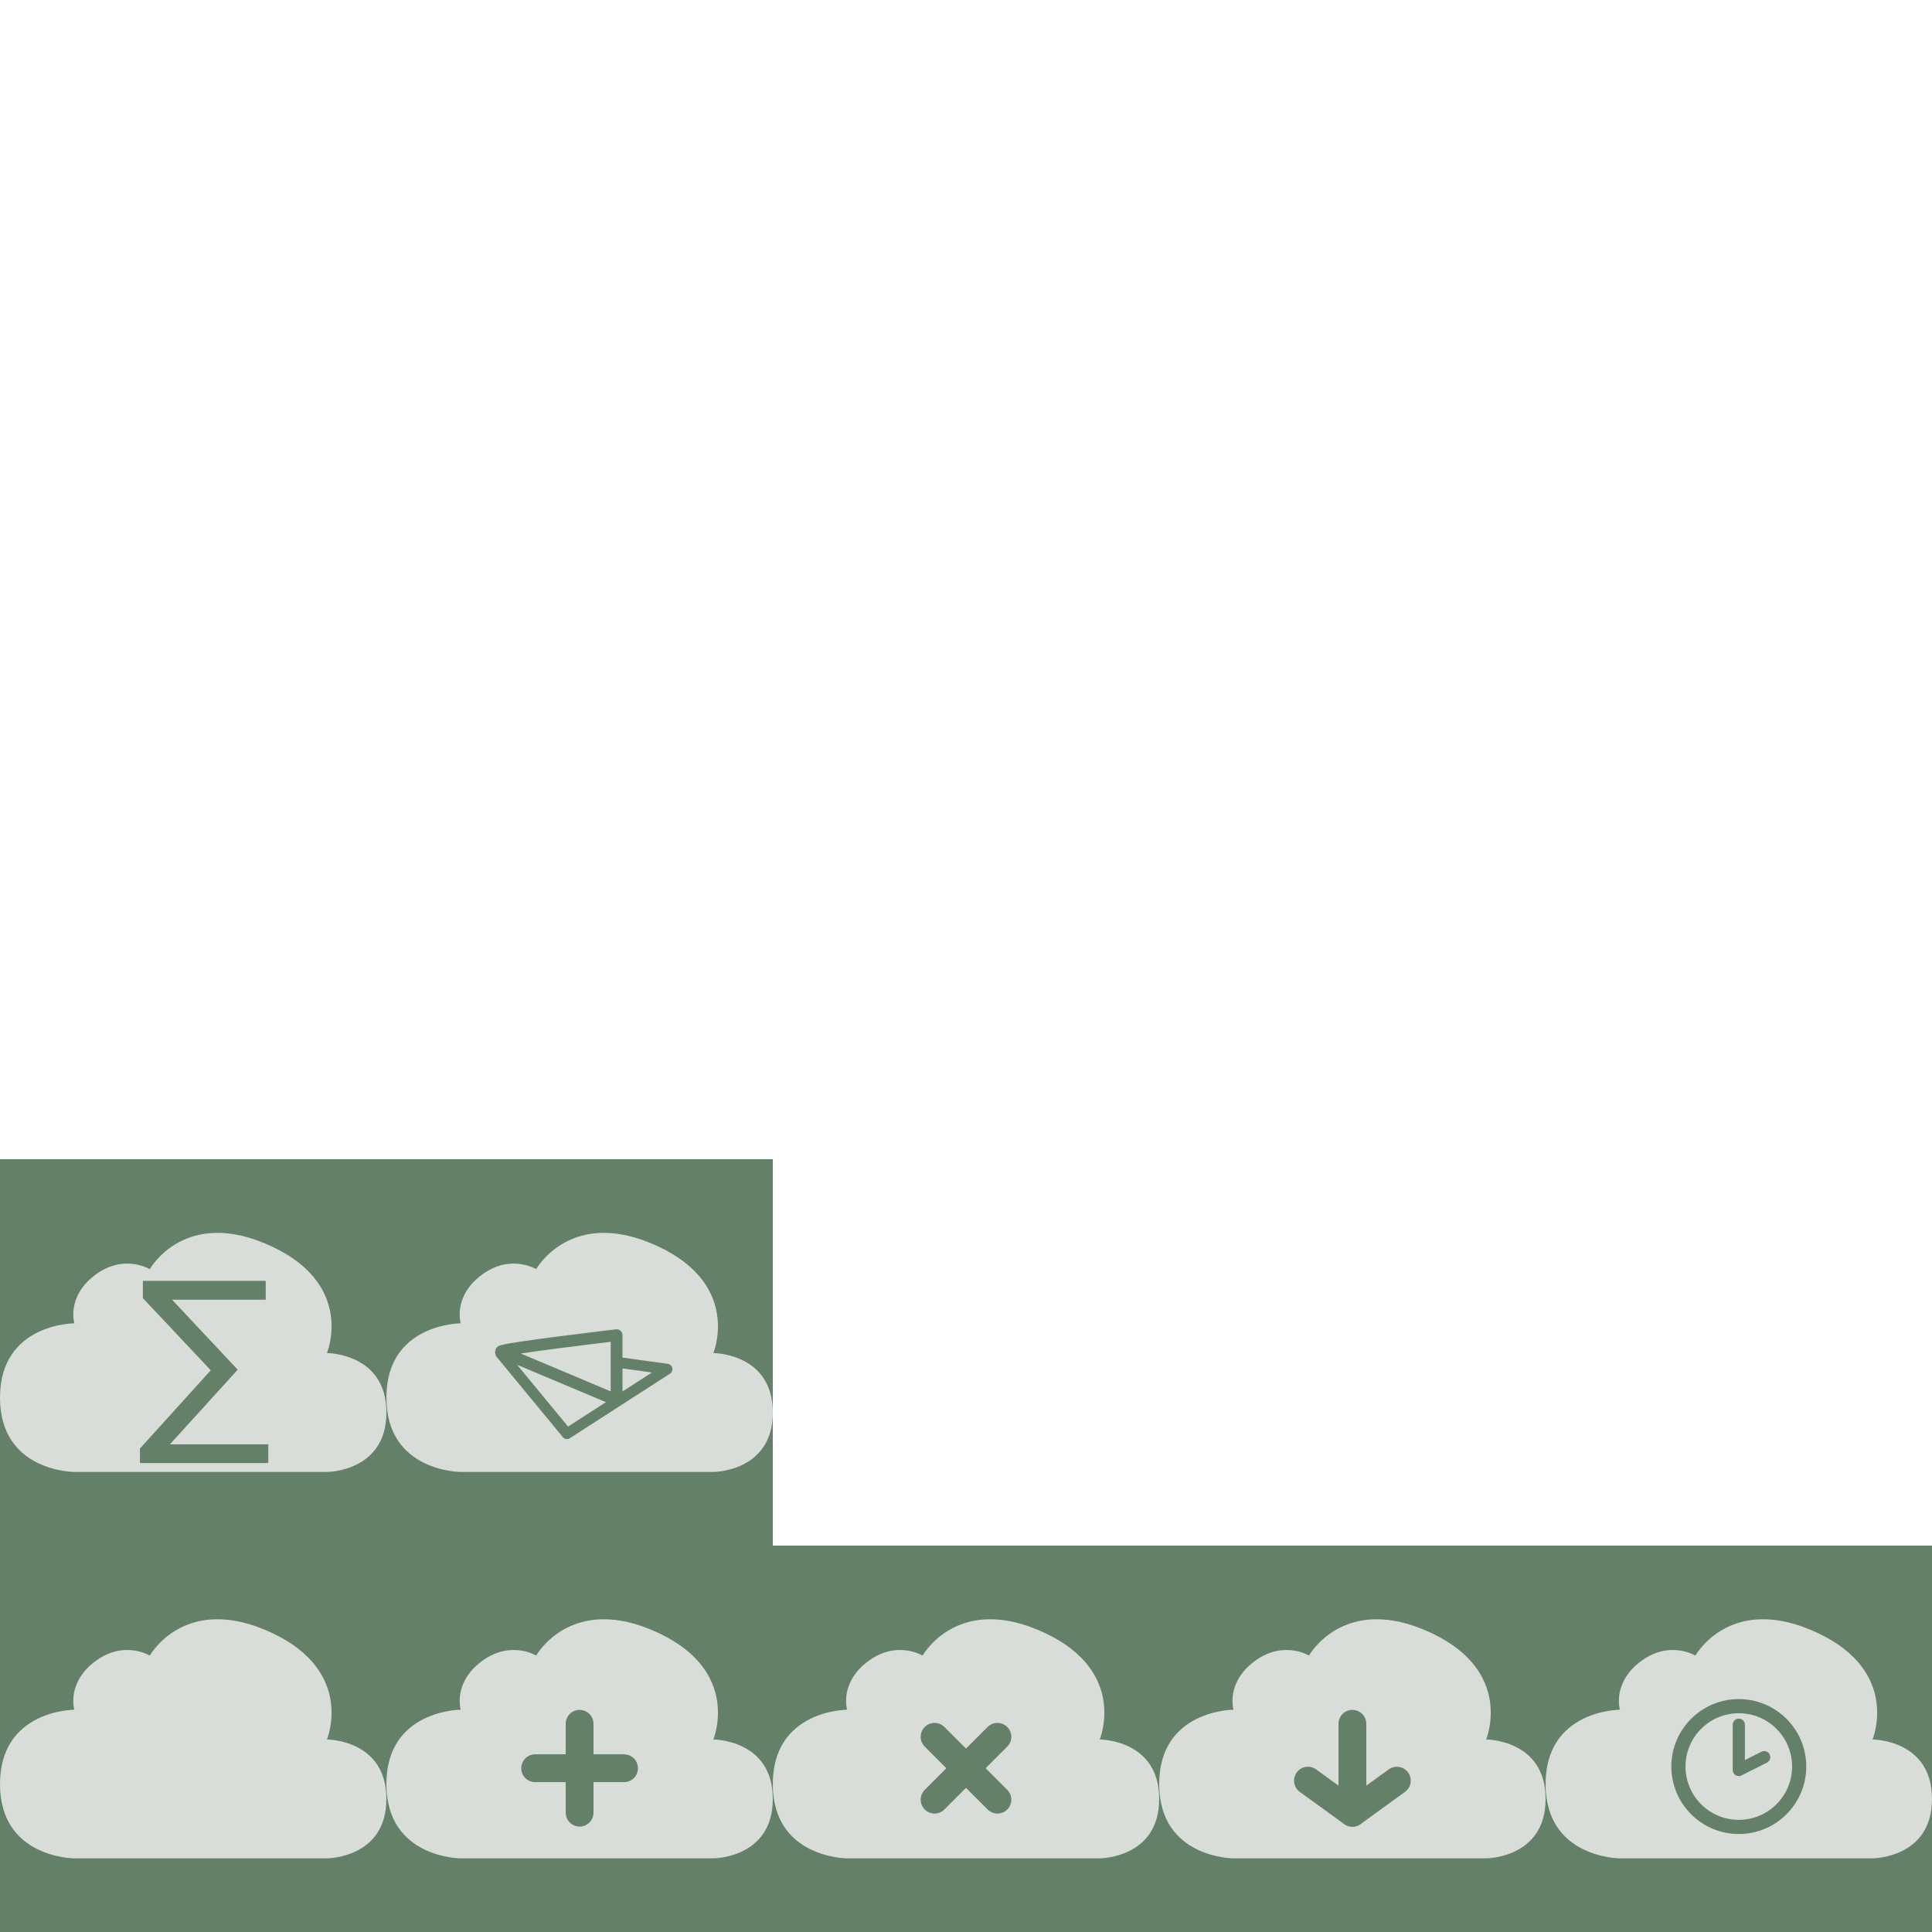
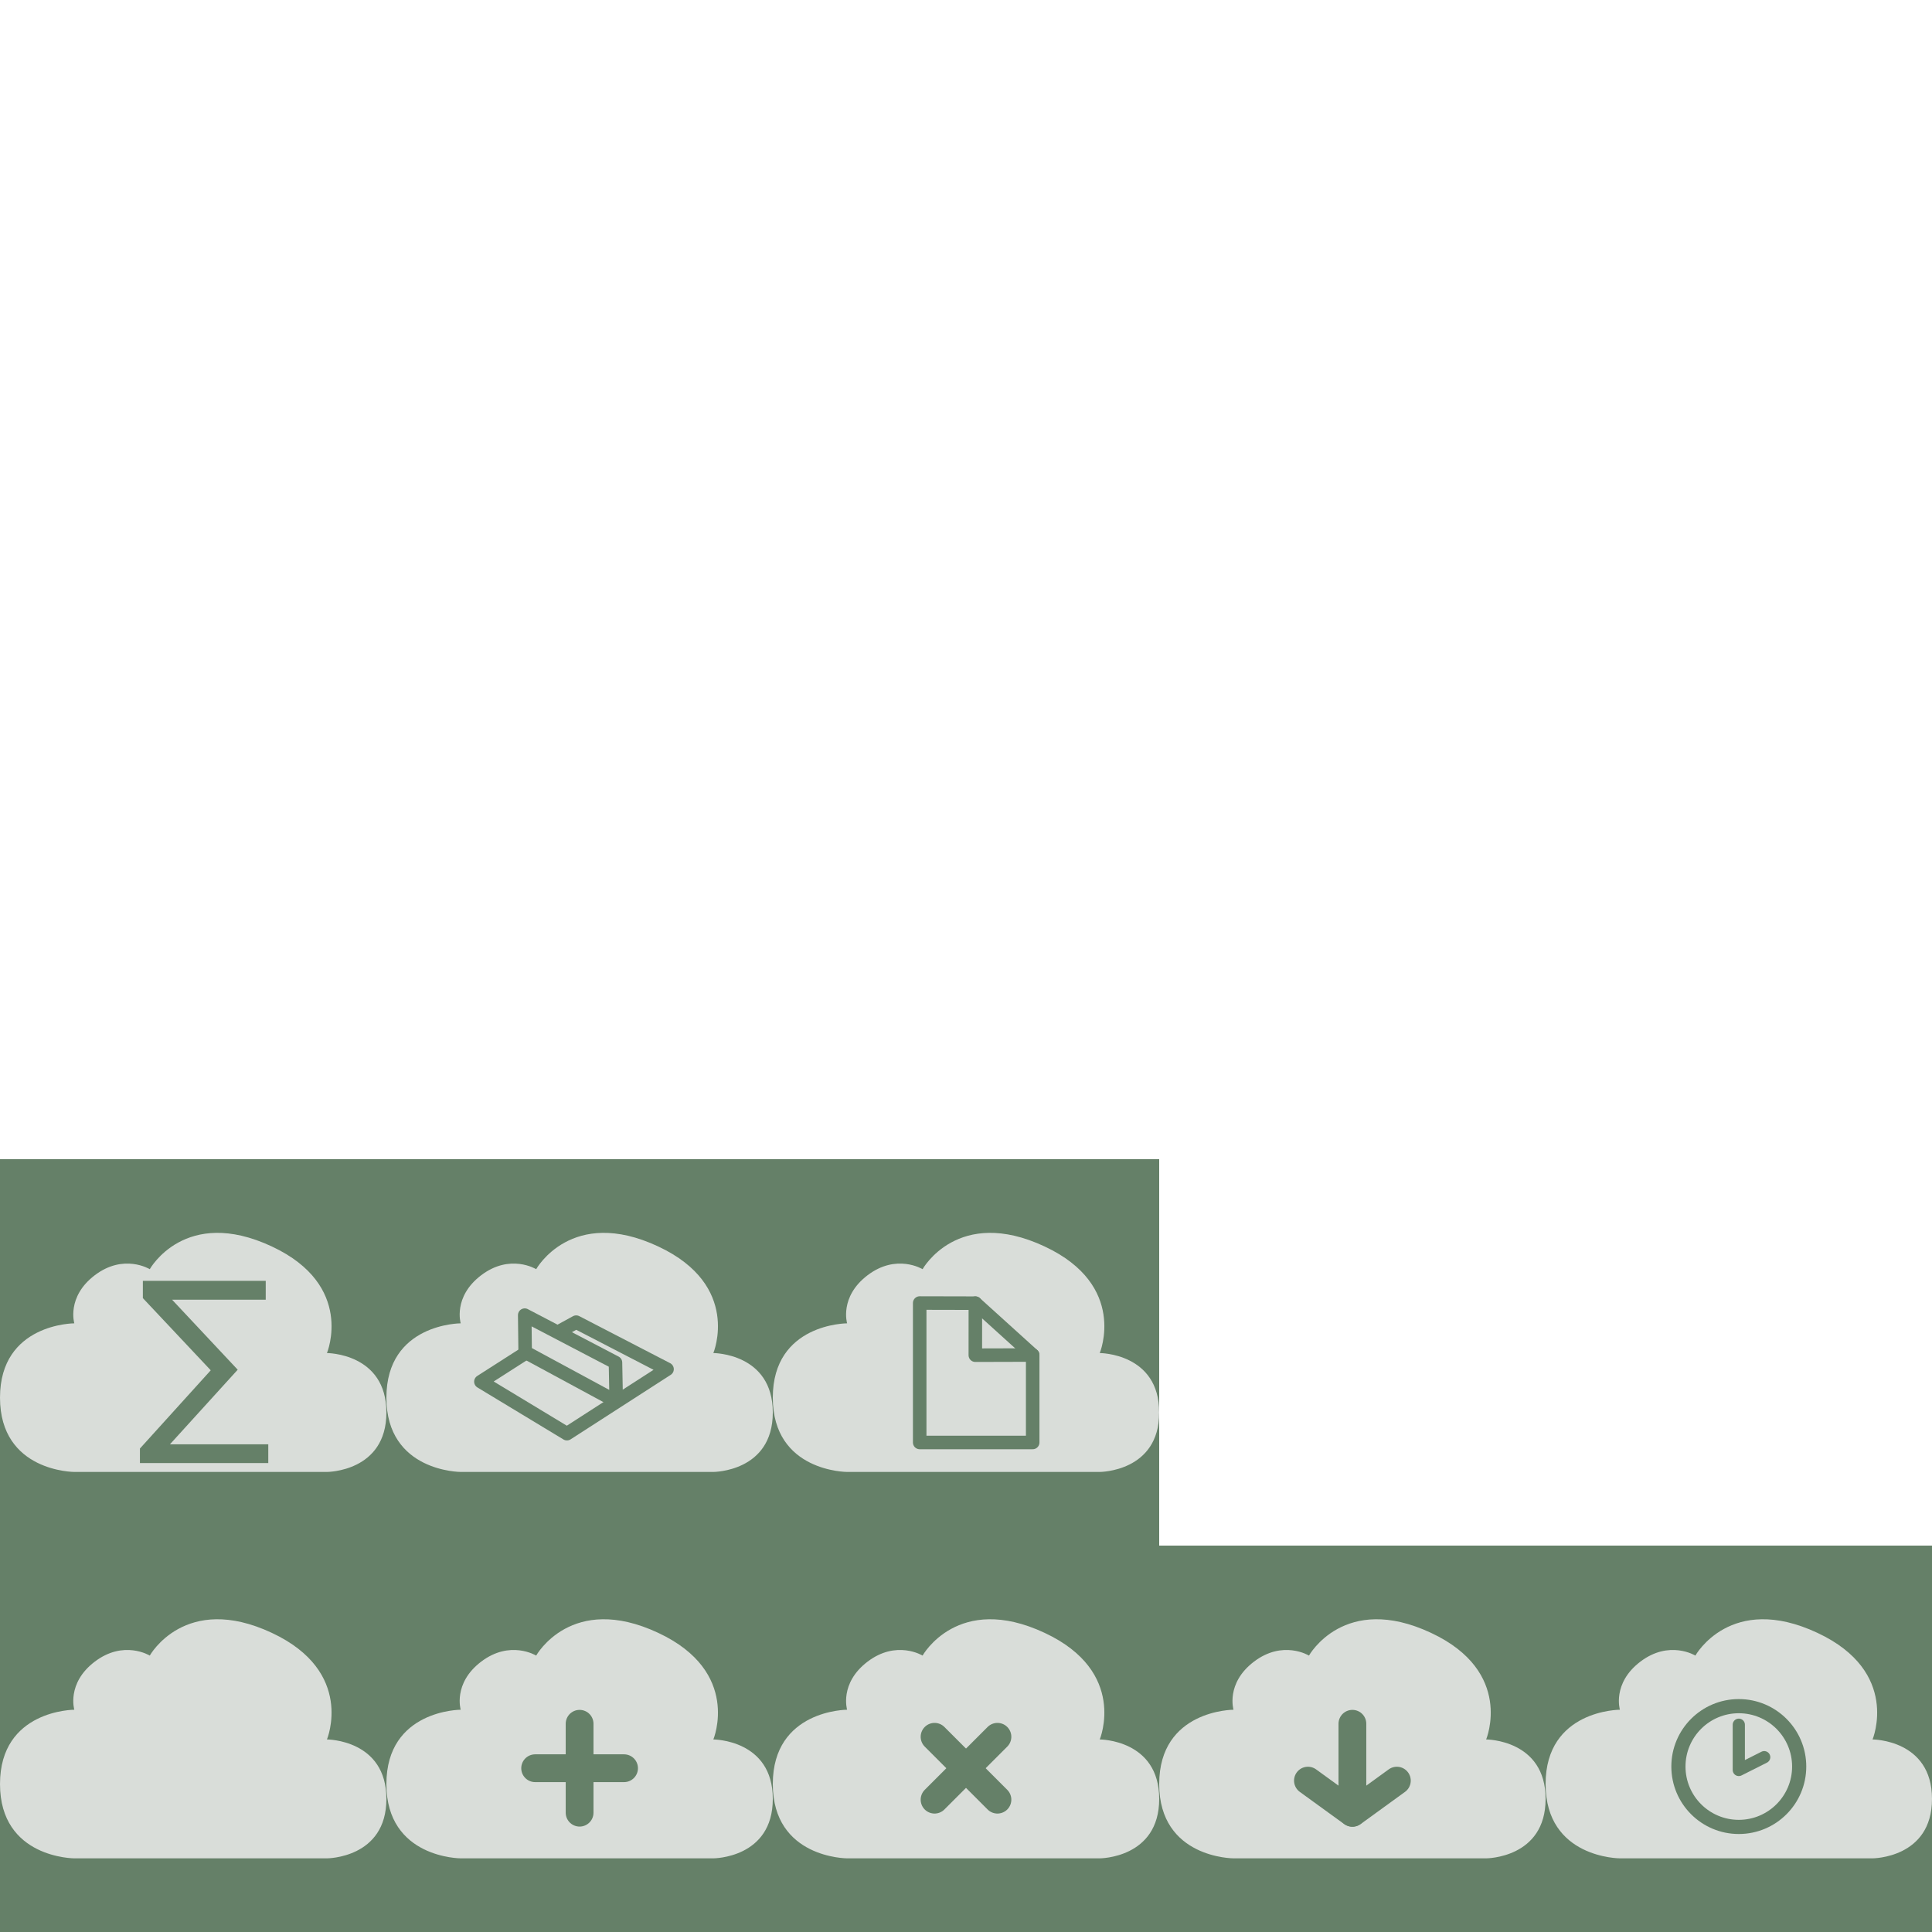
<svg xmlns="http://www.w3.org/2000/svg" width="5000" height="5000" viewBox="0 0 5000 5000" id="svg2" version="1.1">
  <defs id="defs4" />
  <g id="layer1" transform="translate(0,3947.638)">
    <rect style="opacity:1;fill:#658068;fill-opacity:1;fill-rule:nonzero;stroke:none;stroke-width:1;stroke-linecap:round;stroke-linejoin:round;stroke-miterlimit:10;stroke-dasharray:none;stroke-dashoffset:0;stroke-opacity:1" id="rect3376" width="1000" height="1000" x="1000" y="52.362" />
    <g id="g3368" transform="matrix(4.800123,0,0,4.800123,885.5842,-3884.69)">
      <path id="path4138" d="m 104.588,879.497 c 0,0 -14.073,-8.676 -29.783,3.366 -15.181,11.636 -10.906,25.825 -10.906,25.825 0,0 -40.063,0 -40.063,40.063 1.6e-5,40.063 40.063,40.063 40.063,40.063 l 136.214,0 c 0,0 32.05,0 32.05,-32.05 0,-32.051 -32.05,-32.051 -32.05,-32.051 0,0 15.215,-36.431 -29.702,-57.46 -46.84,-21.93 -65.824,12.244 -65.824,12.244 z" style="opacity:1;fill:#d9ddd9;fill-opacity:1;fill-rule:nonzero;stroke:none;stroke-width:25;stroke-linecap:round;stroke-linejoin:round;stroke-miterlimit:10;stroke-dasharray:none;stroke-dashoffset:0;stroke-opacity:1" />
      <g transform="matrix(0.7490319,0,0,0.7490319,128,175.943)" id="g4161">
        <path style="opacity:1;fill:none;fill-opacity:1;fill-rule:nonzero;stroke:#658068;stroke-width:20;stroke-linecap:round;stroke-linejoin:round;stroke-miterlimit:10;stroke-dasharray:none;stroke-dashoffset:0;stroke-opacity:1" d="m 0,988.362 0,64" id="path4157" />
        <path id="path4159" d="m 32,1020.362 -64,0" style="opacity:1;fill:#658068;fill-opacity:1;fill-rule:nonzero;stroke:#658068;stroke-width:20;stroke-linecap:round;stroke-linejoin:round;stroke-miterlimit:10;stroke-dasharray:none;stroke-dashoffset:0;stroke-opacity:1" />
      </g>
    </g>
    <rect y="52.362" x="2000" height="1000" width="1000" id="rect4406" style="opacity:1;fill:#658068;fill-opacity:1;fill-rule:nonzero;stroke:none;stroke-width:1;stroke-linecap:round;stroke-linejoin:round;stroke-miterlimit:10;stroke-dasharray:none;stroke-dashoffset:0;stroke-opacity:1" />
    <g id="g3374" transform="matrix(4.800123,0,0,4.800123,656.7527,-3884.69)">
      <path style="opacity:1;fill:#d9ddd9;fill-opacity:1;fill-rule:nonzero;stroke:none;stroke-width:25;stroke-linecap:round;stroke-linejoin:round;stroke-miterlimit:10;stroke-dasharray:none;stroke-dashoffset:0;stroke-opacity:1" d="m 360.588,879.497 c 0,0 -14.073,-8.676 -29.783,3.366 -15.181,11.636 -10.906,25.825 -10.906,25.825 0,0 -40.063,0 -40.063,40.063 2e-5,40.063 40.063,40.063 40.063,40.063 l 136.214,0 c 0,0 32.05,0 32.05,-32.05 0,-32.051 -32.05,-32.051 -32.05,-32.051 0,0 15.215,-36.431 -29.702,-57.46 -46.84,-21.93 -65.824,12.244 -65.824,12.244 z" id="path4175" />
      <g id="g4177" transform="matrix(0.5296455,0.5296455,-0.5296455,0.5296455,924.4303,399.7966)">
        <path id="path4179" d="m 0,988.362 0,64" style="opacity:1;fill:none;fill-opacity:1;fill-rule:nonzero;stroke:#658068;stroke-width:20;stroke-linecap:round;stroke-linejoin:round;stroke-miterlimit:10;stroke-dasharray:none;stroke-dashoffset:0;stroke-opacity:1" />
        <path style="opacity:1;fill:none;fill-opacity:1;fill-rule:nonzero;stroke:#658068;stroke-width:20;stroke-linecap:round;stroke-linejoin:round;stroke-miterlimit:10;stroke-dasharray:none;stroke-dashoffset:0;stroke-opacity:1" d="m 32,1020.362 -64,0" id="path4181" />
      </g>
    </g>
    <rect y="52.362" x="3000" height="1000" width="1000" id="rect4408" style="opacity:1;fill:#658068;fill-opacity:1;fill-rule:nonzero;stroke:none;stroke-width:1;stroke-linecap:round;stroke-linejoin:round;stroke-miterlimit:10;stroke-dasharray:none;stroke-dashoffset:0;stroke-opacity:1" />
    <g id="g3380" transform="matrix(4.800123,0,0,4.800123,427.9211,-3884.69)">
      <path style="opacity:1;fill:#d9ddd9;fill-opacity:1;fill-rule:nonzero;stroke:none;stroke-width:25;stroke-linecap:round;stroke-linejoin:round;stroke-miterlimit:10;stroke-dasharray:none;stroke-dashoffset:0;stroke-opacity:1" d="m 616.588,879.497 c 0,0 -14.073,-8.676 -29.783,3.366 -15.181,11.636 -10.906,25.825 -10.906,25.825 0,0 -40.063,0 -40.063,40.063 10e-6,40.063 40.063,40.063 40.063,40.063 l 136.214,0 c 0,0 32.05,0 32.05,-32.05 0,-32.051 -32.05,-32.051 -32.05,-32.051 0,0 15.215,-36.431 -29.702,-57.46 -46.84,-21.93 -65.824,12.244 -65.824,12.244 z" id="path4185" />
      <g id="g4187" transform="matrix(0.7490319,0,0,0.7490319,640,182.4255)">
        <path id="path4189" d="m 0,979.708 0,64" style="opacity:1;fill:none;fill-opacity:1;fill-rule:nonzero;stroke:#658068;stroke-width:20;stroke-linecap:round;stroke-linejoin:round;stroke-miterlimit:10;stroke-dasharray:none;stroke-dashoffset:0;stroke-opacity:1" />
        <path style="opacity:1;fill:none;fill-opacity:1;fill-rule:nonzero;stroke:#658068;stroke-width:20;stroke-linecap:round;stroke-linejoin:round;stroke-miterlimit:10;stroke-dasharray:none;stroke-dashoffset:0;stroke-opacity:1" d="M 32,1020.634 0,1043.85 -32,1020.634" id="path4191" />
      </g>
    </g>
    <rect y="-947.638" x="1000" height="1000" width="1000" id="rect4412" style="opacity:1;fill:#658068;fill-opacity:1;fill-rule:nonzero;stroke:none;stroke-width:1;stroke-linecap:round;stroke-linejoin:round;stroke-miterlimit:10;stroke-dasharray:none;stroke-dashoffset:0;stroke-opacity:1" />
    <rect style="opacity:1;fill:#658068;fill-opacity:1;fill-rule:nonzero;stroke:none;stroke-width:1;stroke-linecap:round;stroke-linejoin:round;stroke-miterlimit:10;stroke-dasharray:none;stroke-dashoffset:0;stroke-opacity:1" id="rect4410" width="1000" height="1000" x="4000" y="52.362" />
    <g id="g3386" transform="matrix(4.800123,0,0,4.800123,199.0895,-3884.69)">
      <path id="path4197" d="m 872.588,879.497 c 0,0 -14.073,-8.676 -29.783,3.366 -15.181,11.636 -10.906,25.825 -10.906,25.825 0,0 -40.063,0 -40.063,40.063 1e-5,40.063 40.063,40.063 40.063,40.063 l 136.214,0 c 0,0 32.05,0 32.05,-32.05 0,-32.051 -32.05,-32.051 -32.05,-32.051 0,0 15.215,-36.431 -29.702,-57.46 -46.84,-21.93 -65.824,12.244 -65.824,12.244 z" style="opacity:1;fill:#d9ddd9;fill-opacity:1;fill-rule:nonzero;stroke:none;stroke-width:25;stroke-linecap:round;stroke-linejoin:round;stroke-miterlimit:10;stroke-dasharray:none;stroke-dashoffset:0;stroke-opacity:1" />
      <g transform="matrix(0.9547027,0,0,0.9547027,38.98573,43.28501)" id="g4209">
        <g id="g4199" transform="matrix(0.4303027,0,0,0.4303027,897.6765,491.348)">
          <path id="path4201" d="m 0,984.387 0,59.392 33.337,-16.795" style="opacity:1;fill:none;fill-opacity:1;fill-rule:nonzero;stroke:#658068;stroke-width:16.021;stroke-linecap:round;stroke-linejoin:round;stroke-miterlimit:10;stroke-dasharray:none;stroke-dashoffset:0;stroke-opacity:1" />
        </g>
        <circle style="opacity:1;fill:none;fill-opacity:1;fill-rule:nonzero;stroke:#658068;stroke-width:8;stroke-linecap:round;stroke-linejoin:round;stroke-miterlimit:10;stroke-dasharray:none;stroke-dashoffset:0;stroke-opacity:1" id="path4207" cx="897.677" cy="938.548" r="34.1" />
      </g>
    </g>
    <g id="g3393" transform="matrix(4.800123,0,0,4.800123,-4029.742,-4884.69)">
      <path style="opacity:1;fill:#d9ddd9;fill-opacity:1;fill-rule:nonzero;stroke:none;stroke-width:25;stroke-linecap:round;stroke-linejoin:round;stroke-miterlimit:10;stroke-dasharray:none;stroke-dashoffset:0;stroke-opacity:1" d="m 1128.588,879.497 c 0,0 -14.073,-8.676 -29.783,3.366 -15.181,11.636 -10.906,25.825 -10.906,25.825 0,0 -40.063,0 -40.063,40.063 0,40.063 40.063,40.063 40.063,40.063 l 136.214,0 c 0,0 32.05,0 32.05,-32.05 0,-32.051 -32.05,-32.051 -32.05,-32.051 0,0 15.215,-36.431 -29.702,-57.46 -46.84,-21.93 -65.824,12.244 -65.824,12.244 z" id="path4216" />
-       <g transform="matrix(1.09643,0,0,1.09643,-110.8925,-89.34947)" id="g4240">
-         <path style="opacity:1;fill:none;fill-opacity:1;fill-rule:nonzero;stroke:#658068;stroke-width:5.803;stroke-linecap:round;stroke-linejoin:round;stroke-miterlimit:10;stroke-dasharray:none;stroke-dashoffset:0;stroke-opacity:1" d="m 1170.01,916.095 c 0,0 -56.879,6.67 -56.879,8.061 l 56.879,23.926 z" id="path4236" />
+       <g transform="matrix(1.09643,0,0,1.09643,-110.8925,-89.34947)" id="g4240" />
+       <g id="g4210">
+         <path id="path4236" d="m 1169.464,929.555 -44.627,-23.319 0.216,18.178 44.775,24.214 z" style="opacity:1;fill:none;fill-opacity:1;fill-rule:nonzero;stroke:#658068;stroke-width:6.65;stroke-linecap:round;stroke-linejoin:round;stroke-miterlimit:10;stroke-dasharray:none;stroke-dashoffset:0;stroke-opacity:1" transform="matrix(1.09643,0,0,1.09643,-110.8926,-89.34946)" />
+         <path style="opacity:1;fill:none;fill-opacity:1;fill-rule:nonzero;stroke:#658068;stroke-width:7.291;stroke-linecap:round;stroke-linejoin:round;stroke-miterlimit:10;stroke-dasharray:none;stroke-dashoffset:0;stroke-opacity:1" d="m 1123.037,924.604 -24.252,15.531 46.389,28.042 53.966,-34.772 -48.981,-25.354 -7.923,4.336" id="path4246" />
      </g>
-       <path id="path4246" d="m 1109.554,924.979 35.62,43.199 53.966,-34.772 -26.047,-3.616" style="opacity:1;fill:none;fill-opacity:1;fill-rule:nonzero;stroke:#658068;stroke-width:5.803;stroke-linecap:round;stroke-linejoin:round;stroke-miterlimit:10;stroke-dasharray:none;stroke-dashoffset:0;stroke-opacity:1" />
    </g>
    <rect style="opacity:1;fill:#658068;fill-opacity:1;fill-rule:nonzero;stroke:none;stroke-width:1;stroke-linecap:round;stroke-linejoin:round;stroke-miterlimit:10;stroke-dasharray:none;stroke-dashoffset:0;stroke-opacity:1" id="rect4414" width="1000" height="1000" x="0" y="52.362" />
    <g transform="matrix(4.800123,0,0,4.800123,-114.4158,-3884.69)" id="g3375">
      <path style="opacity:1;fill:#d9ddd9;fill-opacity:1;fill-rule:nonzero;stroke:none;stroke-width:25;stroke-linecap:round;stroke-linejoin:round;stroke-miterlimit:10;stroke-dasharray:none;stroke-dashoffset:0;stroke-opacity:1" d="m 104.588,879.497 c 0,0 -14.073,-8.676 -29.783,3.366 -15.181,11.636 -10.906,25.825 -10.906,25.825 0,0 -40.063,0 -40.063,40.063 1.6e-5,40.063 40.063,40.063 40.063,40.063 l 136.214,0 c 0,0 32.05,0 32.05,-32.05 0,-32.051 -32.05,-32.051 -32.05,-32.051 0,0 15.215,-36.431 -29.702,-57.46 -46.84,-21.93 -65.824,12.244 -65.824,12.244 z" id="path3377" />
      <g id="g3379" transform="matrix(0.7490319,0,0,0.7490319,128,175.943)" />
    </g>
    <rect y="-947.638" x="0" height="1000" width="1000" id="rect3433" style="opacity:1;fill:#658068;fill-opacity:1;fill-rule:nonzero;stroke:none;stroke-width:1;stroke-linecap:round;stroke-linejoin:round;stroke-miterlimit:10;stroke-dasharray:none;stroke-dashoffset:0;stroke-opacity:1" />
    <g id="g3435" transform="matrix(4.800123,0,0,4.800123,-114.4156,-4884.69)">
      <path id="path3437" d="m 104.588,879.497 c 0,0 -14.073,-8.676 -29.783,3.366 -15.181,11.636 -10.906,25.825 -10.906,25.825 0,0 -40.063,0 -40.063,40.063 1.6e-5,40.063 40.063,40.063 40.063,40.063 l 136.214,0 c 0,0 32.05,0 32.05,-32.05 0,-32.051 -32.05,-32.051 -32.05,-32.051 0,0 15.215,-36.431 -29.702,-57.46 -46.84,-21.93 -65.824,12.244 -65.824,12.244 z" style="opacity:1;fill:#d9ddd9;fill-opacity:1;fill-rule:nonzero;stroke:none;stroke-width:25;stroke-linecap:round;stroke-linejoin:round;stroke-miterlimit:10;stroke-dasharray:none;stroke-dashoffset:0;stroke-opacity:1" />
      <g transform="matrix(0.7490319,0,0,0.7490319,128,175.943)" id="g3439" />
    </g>
    <text xml:space="preserve" style="font-style:normal;font-variant:normal;font-weight:normal;font-stretch:normal;font-size:517.692px;line-height:125%;font-family:'Linux Libertine Display O';-inkscape-font-specification:'Linux Libertine Display O, Normal';text-align:start;letter-spacing:0px;word-spacing:0px;writing-mode:lr-tb;text-anchor:start;fill:#658068;fill-opacity:1;stroke:none;stroke-width:1px;stroke-linecap:butt;stroke-linejoin:miter;stroke-opacity:1" x="355.823" y="-260.525" id="text3441">
      <tspan id="tspan3443" x="355.823" y="-260.525">∑</tspan>
    </text>
+     <rect style="opacity:1;fill:#658068;fill-opacity:1;fill-rule:nonzero;stroke:none;stroke-width:1;stroke-linecap:round;stroke-linejoin:round;stroke-miterlimit:10;stroke-dasharray:none;stroke-dashoffset:0;stroke-opacity:1" id="rect3387" width="1000" height="1000" x="2000" y="-947.638" />
+     <g transform="matrix(4.800123,0,0,4.800123,-3029.742,-4884.69)" id="g3389">
+       <path id="path3391" d="m 1128.588,879.497 c 0,0 -14.073,-8.676 -29.783,3.366 -15.181,11.636 -10.906,25.825 -10.906,25.825 0,0 -40.063,0 -40.063,40.063 0,40.063 40.063,40.063 40.063,40.063 l 136.214,0 c 0,0 32.05,0 32.05,-32.05 0,-32.051 -32.05,-32.051 -32.05,-32.051 0,0 15.215,-36.431 -29.702,-57.46 -46.84,-21.93 -65.824,12.244 -65.824,12.244 z" style="opacity:1;fill:#d9ddd9;fill-opacity:1;fill-rule:nonzero;stroke:none;stroke-width:25;stroke-linecap:round;stroke-linejoin:round;stroke-miterlimit:10;stroke-dasharray:none;stroke-dashoffset:0;stroke-opacity:1" />
+       <g id="g3394" transform="matrix(1.09643,0,0,1.09643,-110.8925,-89.34947)" />
+       <g id="g3404">
+         <path id="path3398" d="m 1127.034,897.744 0,75.184 60.921,0 0,-47.144 -30.927,0.083 0.018,-28.055 z" style="opacity:1;fill:none;fill-opacity:1;fill-rule:nonzero;stroke:#658068;stroke-width:7.291;stroke-linecap:round;stroke-linejoin:round;stroke-miterlimit:10;stroke-dasharray:none;stroke-dashoffset:0;stroke-opacity:1" />
+         <path style="opacity:1;fill:none;fill-opacity:1;fill-rule:nonzero;stroke:#658068;stroke-width:7.291;stroke-linecap:round;stroke-linejoin:round;stroke-miterlimit:10;stroke-dasharray:none;stroke-dashoffset:0;stroke-opacity:1" d="m 1157.044,897.812 30.908,27.972" id="path3402" />
+       </g>
+     </g>
  </g>
</svg>
